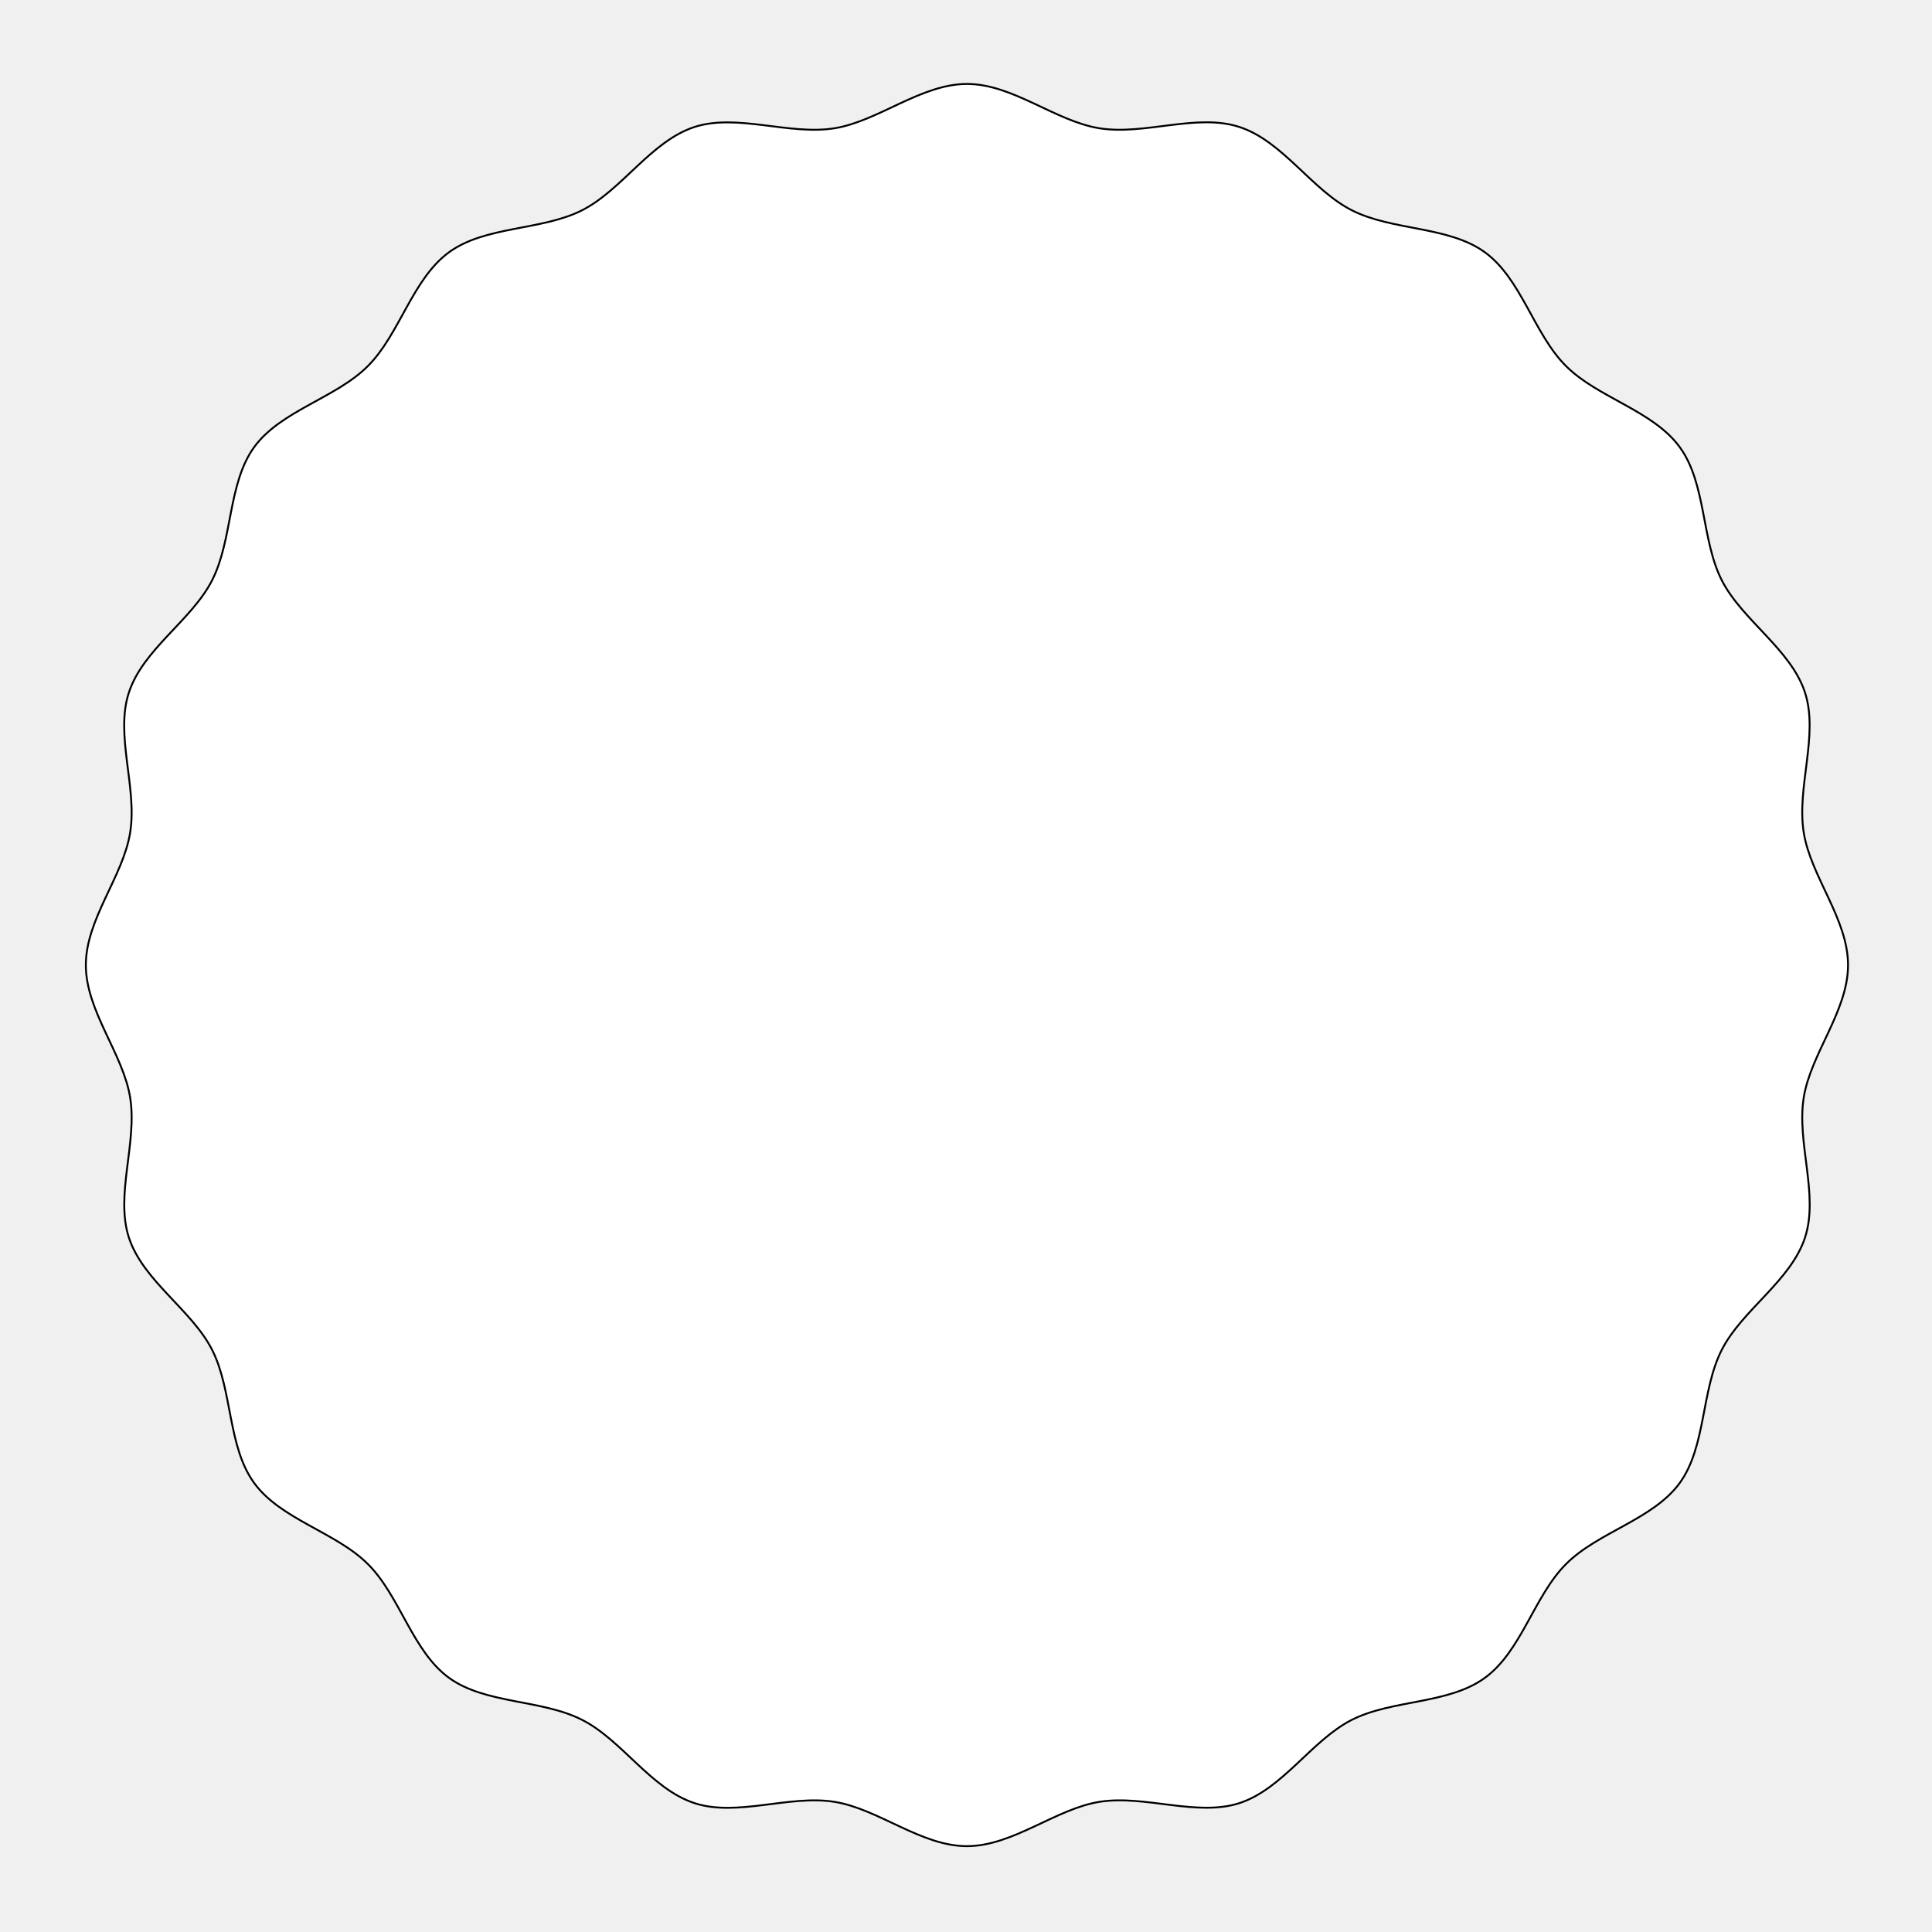
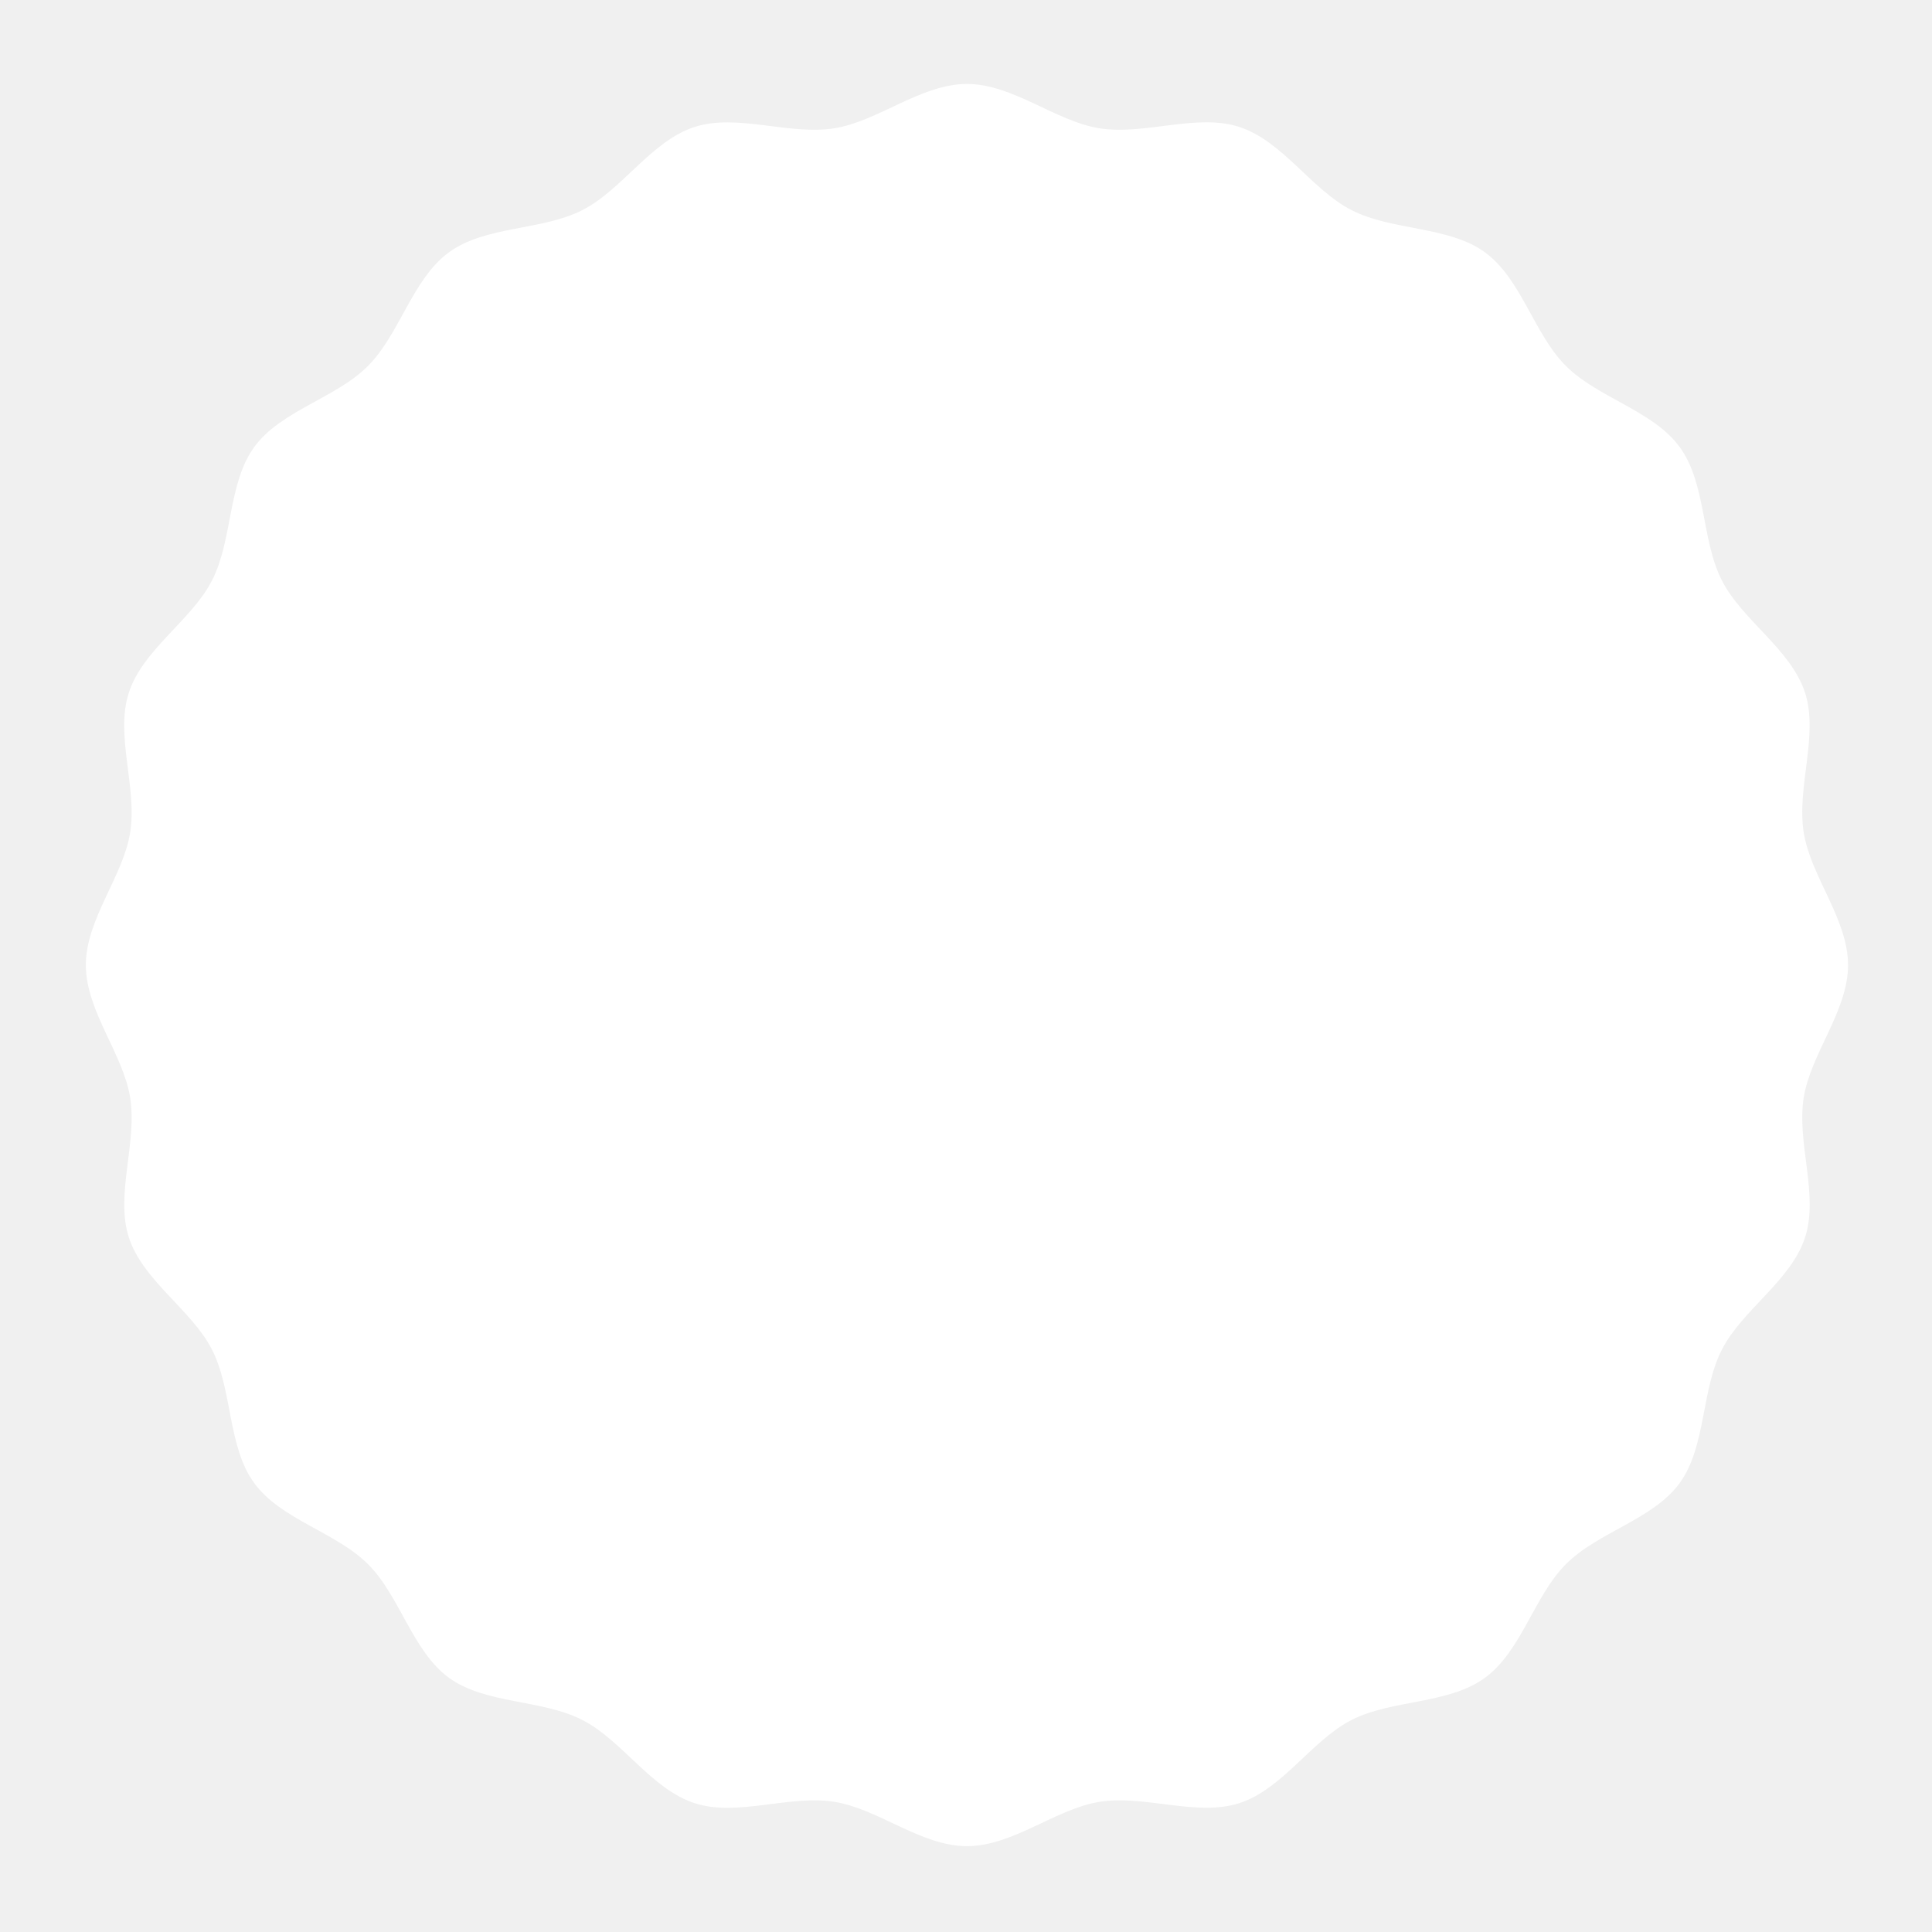
<svg xmlns="http://www.w3.org/2000/svg" version="1.1" id="Layer_2" x="0px" y="0px" viewBox="0 0 1024 1024" style="enable-background:new 0 0 1024 1024;" xml:space="preserve">
  <style type="text/css">
	.st0{fill:#FFFFFF;}
- 	.st1{fill:none;stroke:#000000;stroke-miterlimit:10;}
</style>
  <g>
    <path class="st0" d="M979.5,511.5c0,24.4-19.8,46.9-23.5,70.3c-3.8,24,8.1,51.5,0.7,74.1c-7.5,23-33.3,38.3-44.1,59.5   c-11,21.5-8.3,51.3-22.3,70.6c-14.1,19.4-43.4,26-60.3,43c-16.9,16.9-23.6,46.2-43,60.3c-19.3,14.1-49.2,11.4-70.6,22.3   c-21.2,10.8-36.5,36.6-59.5,44.1c-22.6,7.3-50.1-4.5-74.1-0.7c-23.3,3.7-45.9,23.5-70.3,23.5c-24.4,0-46.9-19.8-70.3-23.5   c-24-3.8-51.5,8.1-74.1,0.7c-23-7.5-38.3-33.3-59.5-44.1c-21.5-11-51.3-8.3-70.6-22.3c-19.4-14.1-26-43.4-43-60.3   c-16.9-16.9-46.2-23.6-60.3-43c-14.1-19.3-11.4-49.2-22.3-70.6c-10.8-21.2-36.6-36.5-44.1-59.5c-7.3-22.6,4.5-50.1,0.7-74.1   c-3.7-23.3-23.5-45.9-23.5-70.3c0-24.4,19.8-46.9,23.5-70.3c3.8-24-8.1-51.5-0.7-74.1c7.5-23,33.3-38.3,44.1-59.5   c11-21.5,8.3-51.3,22.3-70.6c14.1-19.4,43.4-26,60.3-43c16.9-16.9,23.6-46.2,43-60.3c19.3-14.1,49.2-11.4,70.6-22.3   c21.2-10.8,36.5-36.6,59.5-44.1c22.6-7.3,50.1,4.5,74.1,0.7c23.3-3.7,45.9-23.5,70.3-23.5c24.4,0,46.9,19.8,70.3,23.5   c24,3.8,51.5-8.1,74.1-0.7c23,7.5,38.3,33.3,59.5,44.1c21.5,11,51.3,8.3,70.6,22.3c19.4,14.1,26,43.4,43,60.3   c16.9,16.9,46.2,23.6,60.3,43c14.1,19.3,11.4,49.2,22.3,70.6c10.8,21.2,36.6,36.5,44.1,59.5c7.3,22.6-4.5,50.1-0.7,74.1   C959.7,464.6,979.5,487.1,979.5,511.5z" />
-     <path class="st1" d="M979.5,511.5c0,24.4-19.8,46.9-23.5,70.3c-3.8,24,8.1,51.5,0.7,74.1c-7.5,23-33.3,38.3-44.1,59.5   c-11,21.5-8.3,51.3-22.3,70.6c-14.1,19.4-43.4,26-60.3,43c-16.9,16.9-23.6,46.2-43,60.3c-19.3,14.1-49.2,11.4-70.6,22.3   c-21.2,10.8-36.5,36.6-59.5,44.1c-22.6,7.3-50.1-4.5-74.1-0.7c-23.3,3.7-45.9,23.5-70.3,23.5c-24.4,0-46.9-19.8-70.3-23.5   c-24-3.8-51.5,8.1-74.1,0.7c-23-7.5-38.3-33.3-59.5-44.1c-21.5-11-51.3-8.3-70.6-22.3c-19.4-14.1-26-43.4-43-60.3   c-16.9-16.9-46.2-23.6-60.3-43c-14.1-19.3-11.4-49.2-22.3-70.6c-10.8-21.2-36.6-36.5-44.1-59.5c-7.3-22.6,4.5-50.1,0.7-74.1   c-3.7-23.3-23.5-45.9-23.5-70.3c0-24.4,19.8-46.9,23.5-70.3c3.8-24-8.1-51.5-0.7-74.1c7.5-23,33.3-38.3,44.1-59.5   c11-21.5,8.3-51.3,22.3-70.6c14.1-19.4,43.4-26,60.3-43c16.9-16.9,23.6-46.2,43-60.3c19.3-14.1,49.2-11.4,70.6-22.3   c21.2-10.8,36.5-36.6,59.5-44.1c22.6-7.3,50.1,4.5,74.1,0.7c23.3-3.7,45.9-23.5,70.3-23.5c24.4,0,46.9,19.8,70.3,23.5   c24,3.8,51.5-8.1,74.1-0.7c23,7.5,38.3,33.3,59.5,44.1c21.5,11,51.3,8.3,70.6,22.3c19.4,14.1,26,43.4,43,60.3   c16.9,16.9,46.2,23.6,60.3,43c14.1,19.3,11.4,49.2,22.3,70.6c10.8,21.2,36.6,36.5,44.1,59.5c7.3,22.6-4.5,50.1-0.7,74.1   C959.7,464.6,979.5,487.1,979.5,511.5z" />
  </g>
</svg>
